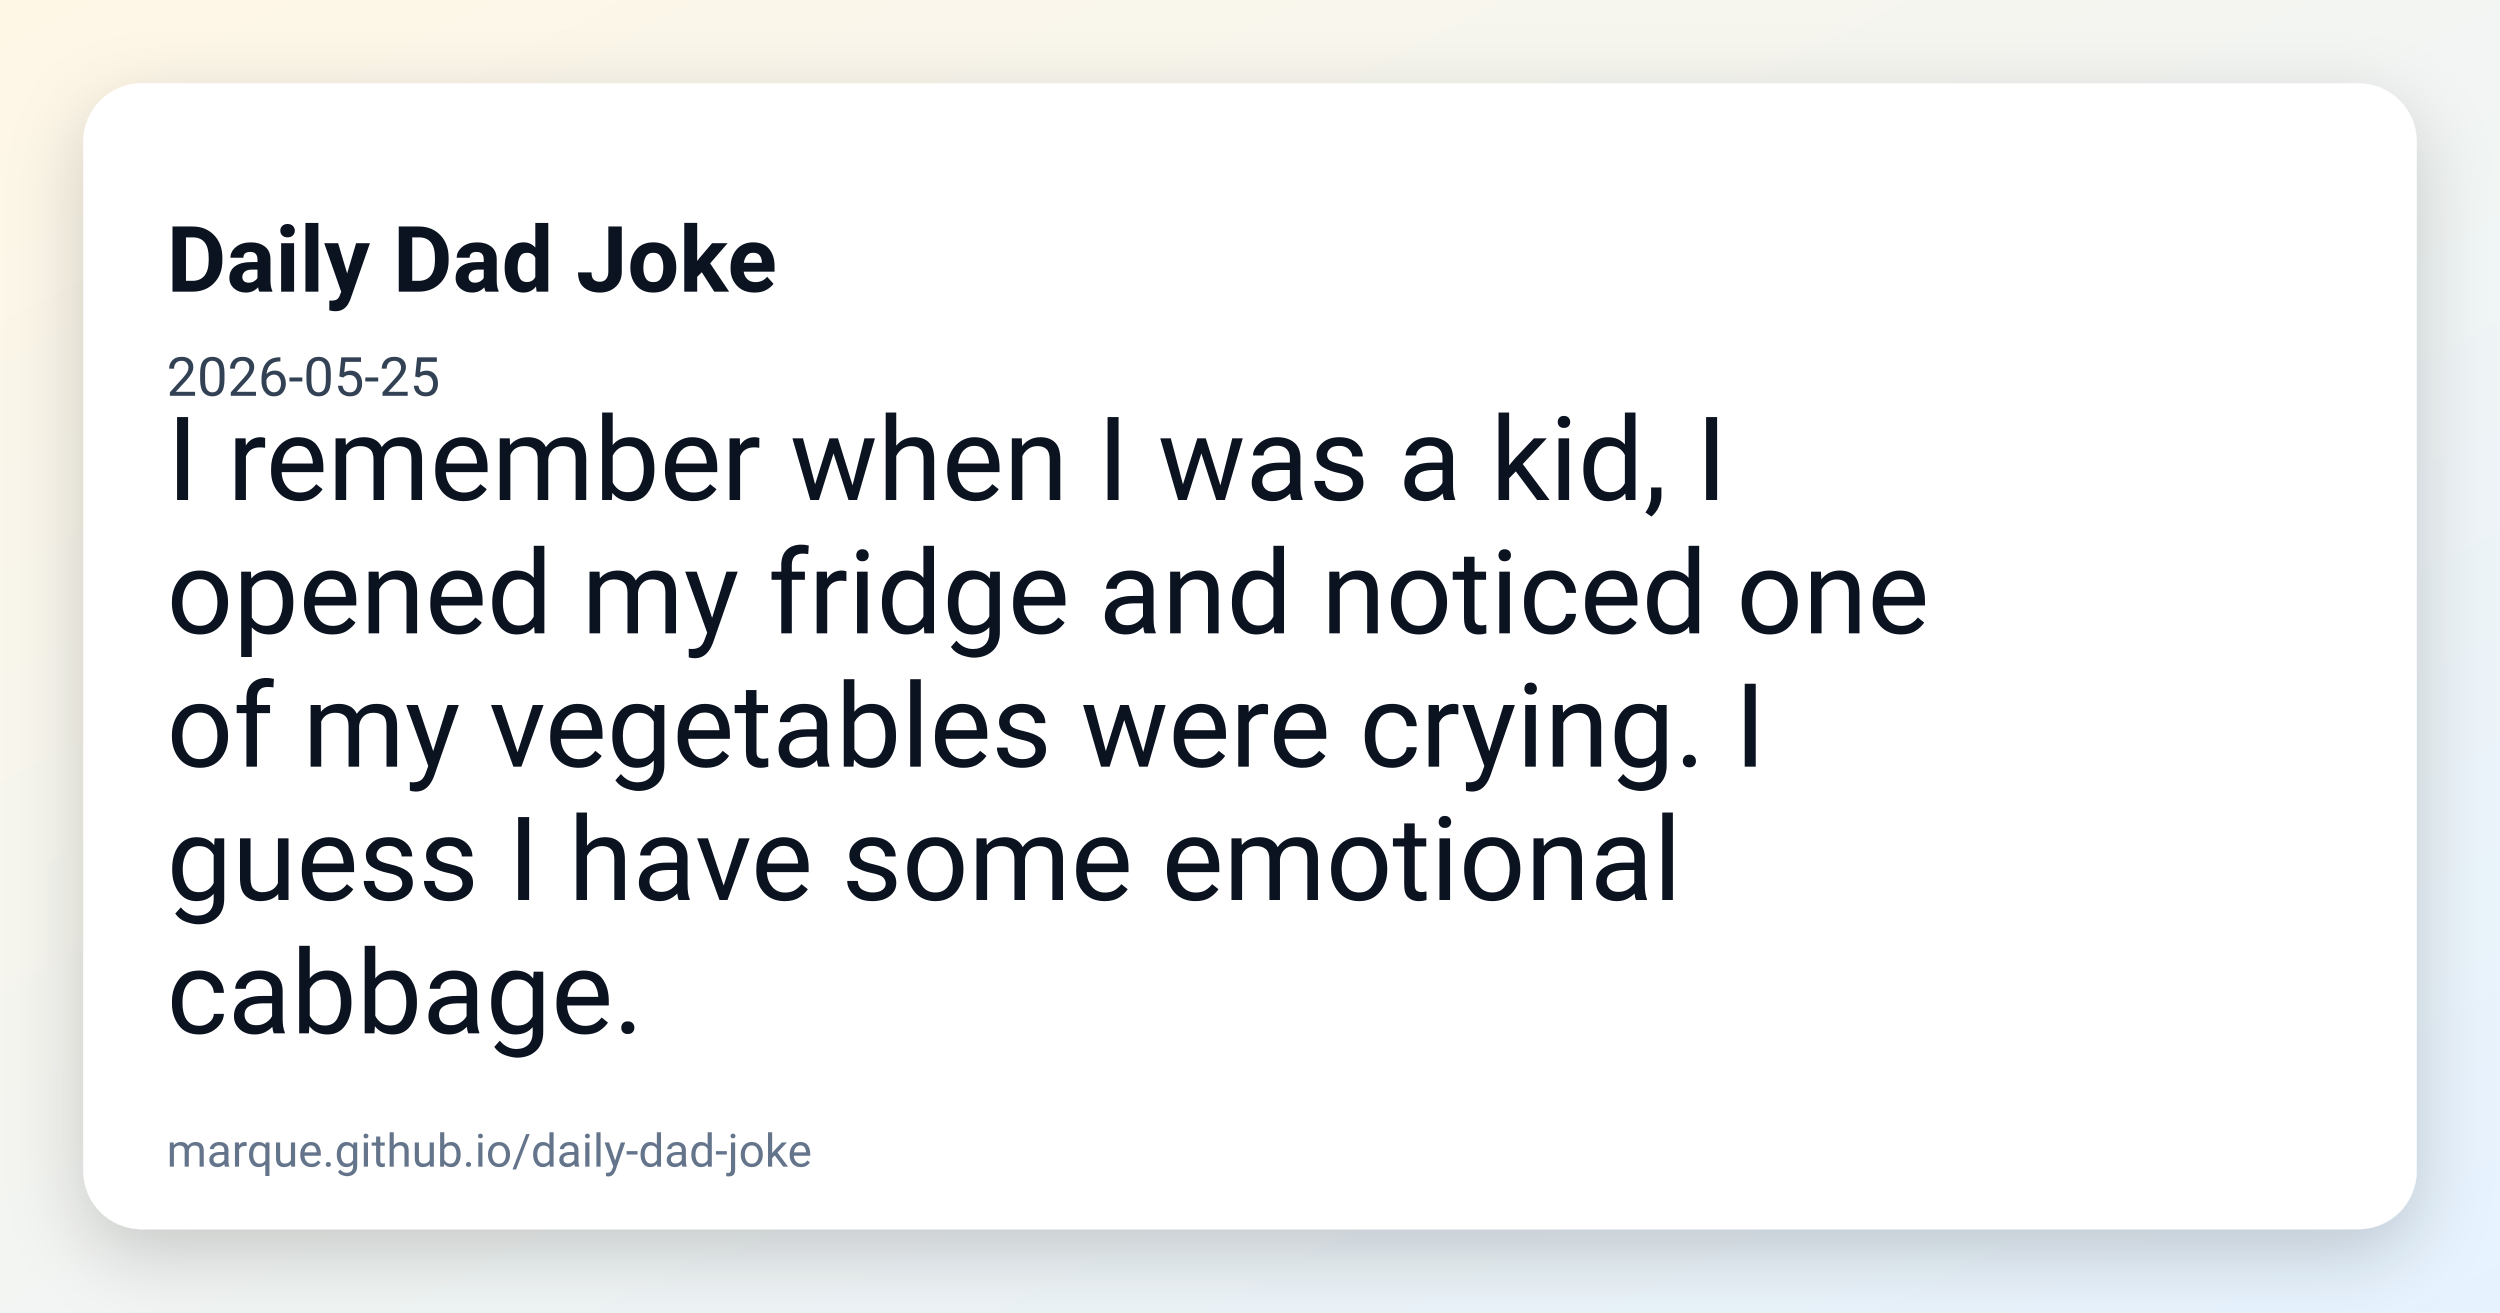
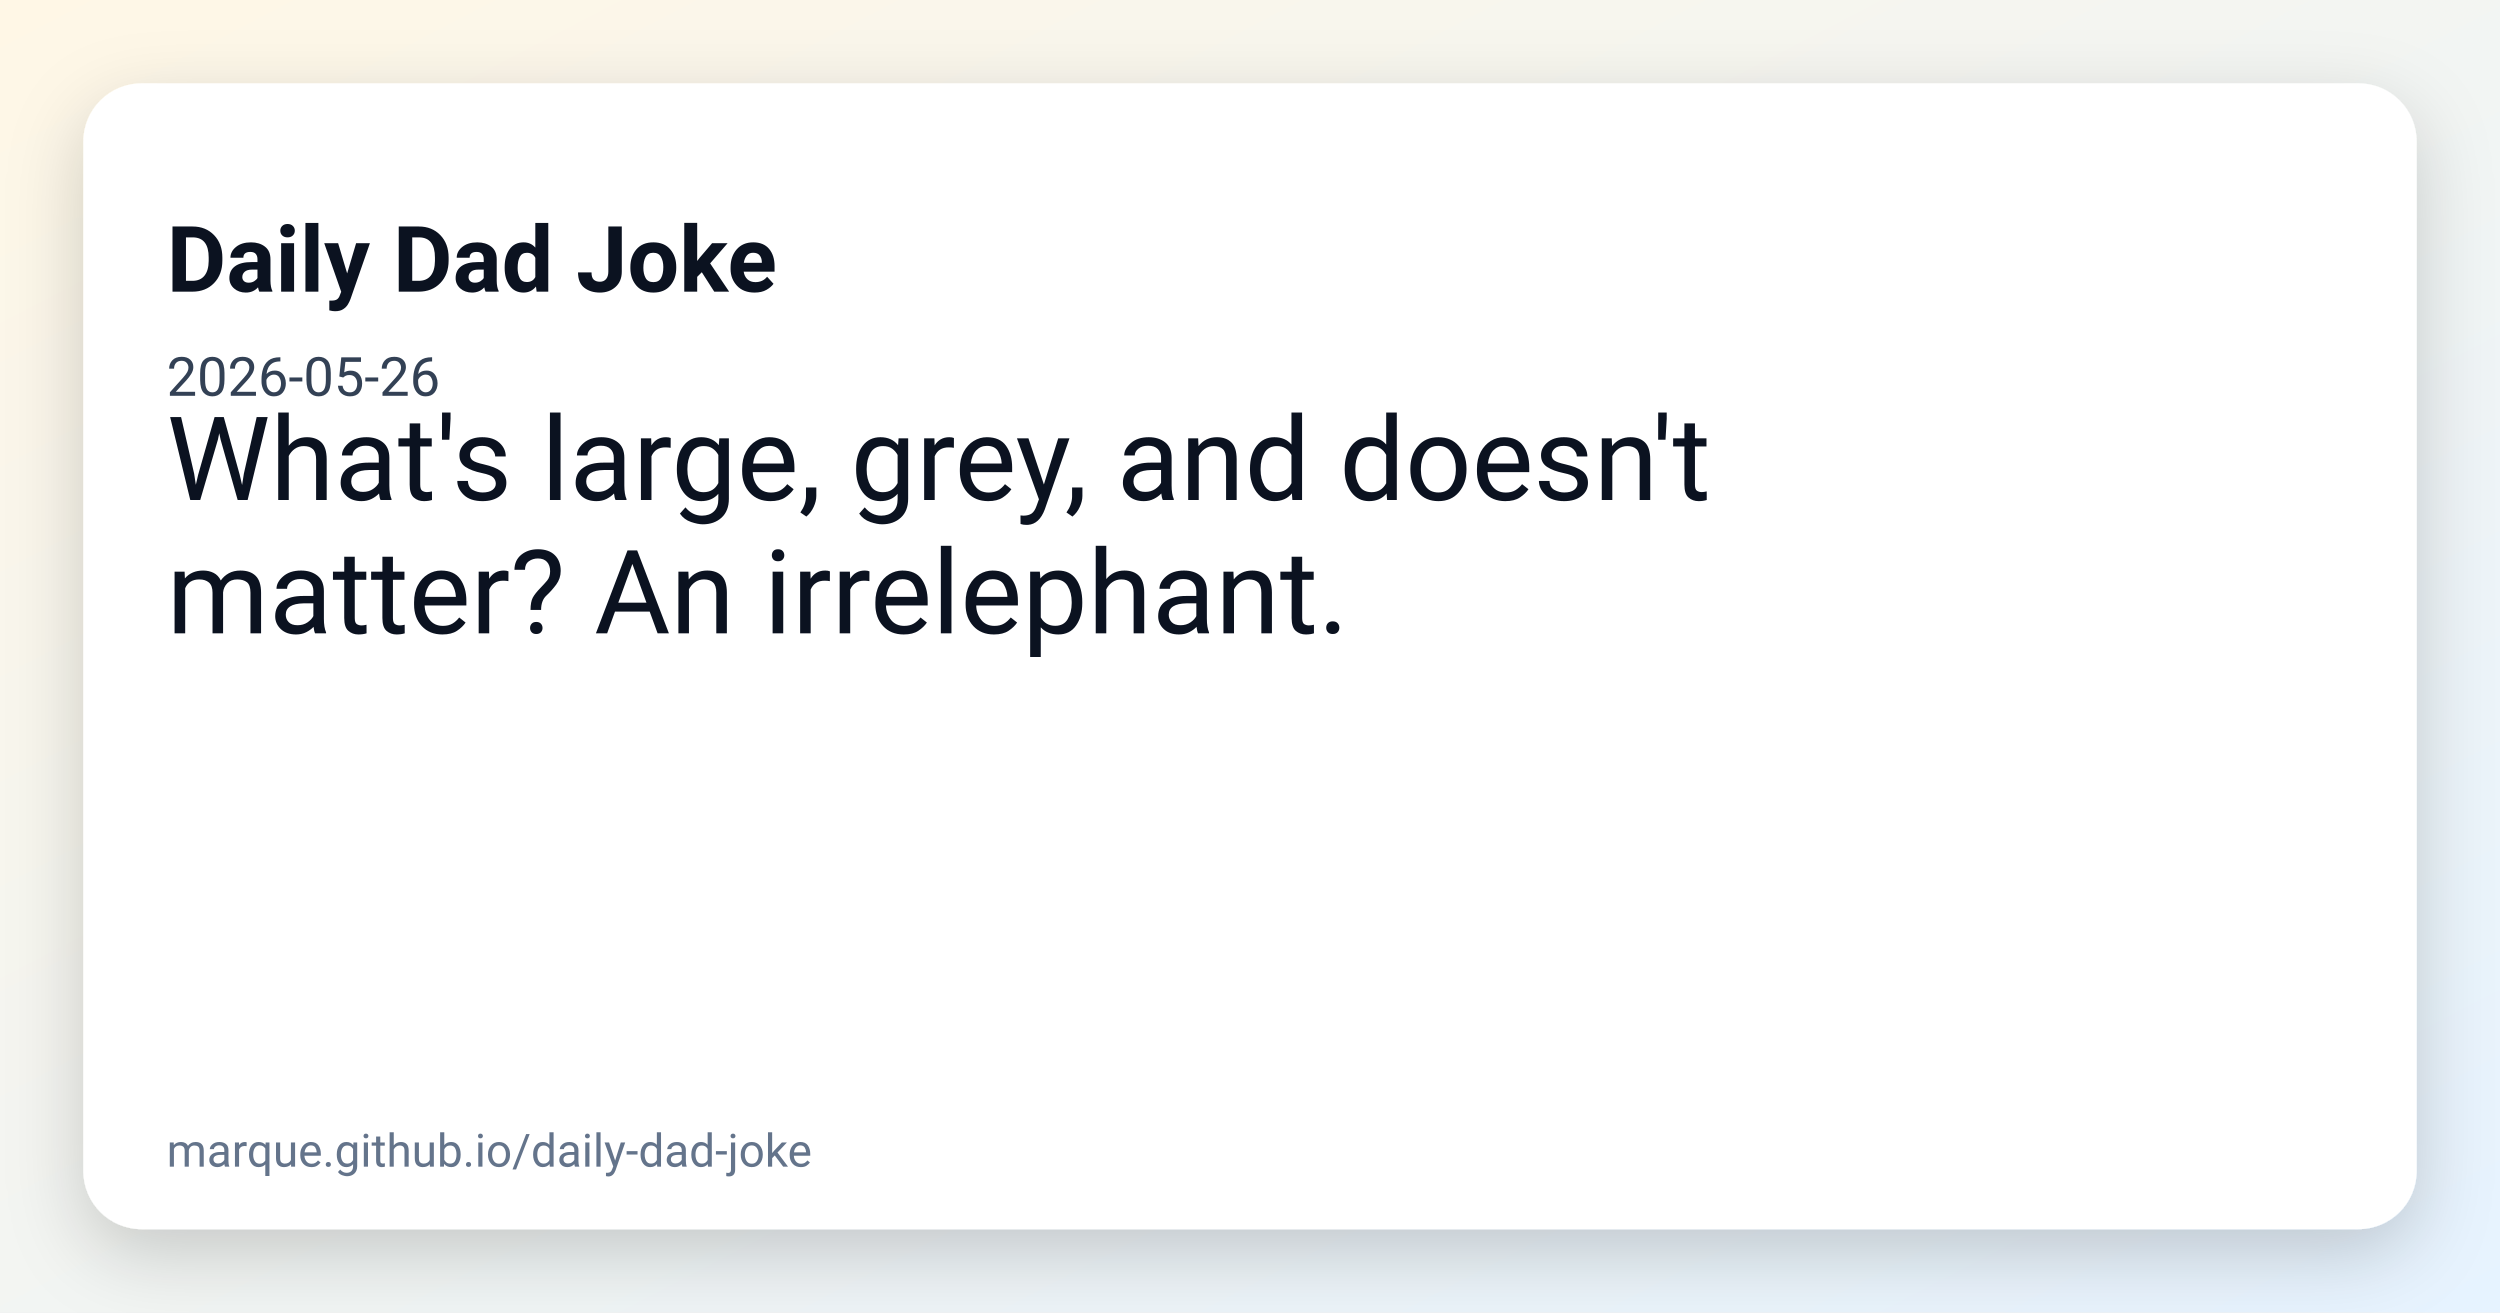
<svg xmlns="http://www.w3.org/2000/svg" width="1200" height="630" viewBox="0 0 1200 630">
  <defs>
    <linearGradient id="bg" x1="0" y1="0" x2="1" y2="1">
      <stop offset="0%" stop-color="#FFF7E6" />
      <stop offset="100%" stop-color="#E6F3FF" />
    </linearGradient>
    <filter id="shadow" x="-20%" y="-20%" width="140%" height="140%">
      <feDropShadow dx="0" dy="12" stdDeviation="18" flood-color="#000" flood-opacity="0.18" />
    </filter>
  </defs>
  <rect x="0" y="0" width="1200" height="630" fill="url(#bg)" />
  <rect x="40" y="40" width="1120" height="550" rx="28" fill="#ffffff" filter="url(#shadow)" />
  <text x="80" y="140" font-size="44" font-weight="700" font-family="ui-sans-serif, system-ui, -apple-system, Segoe UI, Roboto, Helvetica, Arial" fill="#0B1220">Daily Dad Joke</text>
-   <text x="80" y="190" font-size="26" font-family="ui-sans-serif, system-ui, -apple-system, Segoe UI, Roboto, Helvetica, Arial" fill="#334155">2026-05-25</text>
-   <text x="80" y="240" font-size="56" font-family="ui-sans-serif, system-ui, -apple-system, Segoe UI, Roboto, Helvetica, Arial" fill="#0B1220">I remember when I was a kid, I</text>
-   <text x="80" y="304" font-size="56" font-family="ui-sans-serif, system-ui, -apple-system, Segoe UI, Roboto, Helvetica, Arial" fill="#0B1220">opened my fridge and noticed one</text>
-   <text x="80" y="368" font-size="56" font-family="ui-sans-serif, system-ui, -apple-system, Segoe UI, Roboto, Helvetica, Arial" fill="#0B1220">of my vegetables were crying. I</text>
-   <text x="80" y="432" font-size="56" font-family="ui-sans-serif, system-ui, -apple-system, Segoe UI, Roboto, Helvetica, Arial" fill="#0B1220">guess I have some emotional</text>
-   <text x="80" y="496" font-size="56" font-family="ui-sans-serif, system-ui, -apple-system, Segoe UI, Roboto, Helvetica, Arial" fill="#0B1220">cabbage.</text>
+   <text x="80" y="190" font-size="26" font-family="ui-sans-serif, system-ui, -apple-system, Segoe UI, Roboto, Helvetica, Arial" fill="#334155">2026-05-26</text>
+   <text x="80" y="240" font-size="56" font-family="ui-sans-serif, system-ui, -apple-system, Segoe UI, Roboto, Helvetica, Arial" fill="#0B1220">What's large, grey, and doesn't</text>
+   <text x="80" y="304" font-size="56" font-family="ui-sans-serif, system-ui, -apple-system, Segoe UI, Roboto, Helvetica, Arial" fill="#0B1220">matter? An irrelephant.</text>
  <text x="80" y="560" font-size="22" font-family="ui-sans-serif, system-ui, -apple-system, Segoe UI, Roboto, Helvetica, Arial" fill="#64748b">marque.github.io/daily-dad-joke</text>
</svg>
